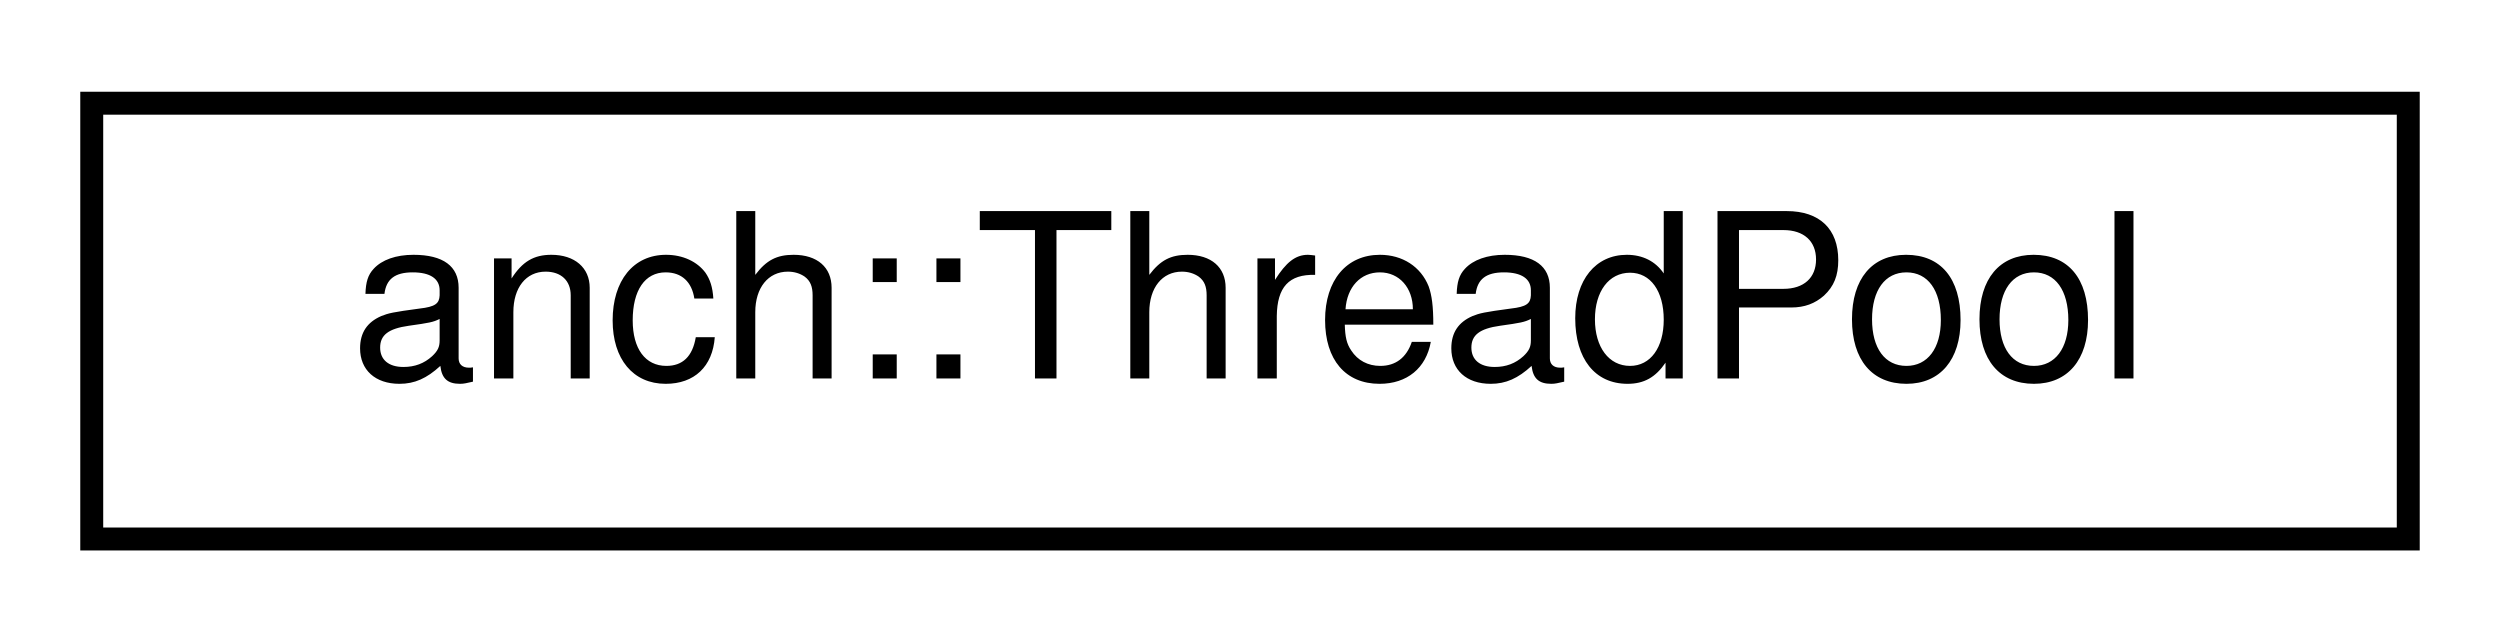
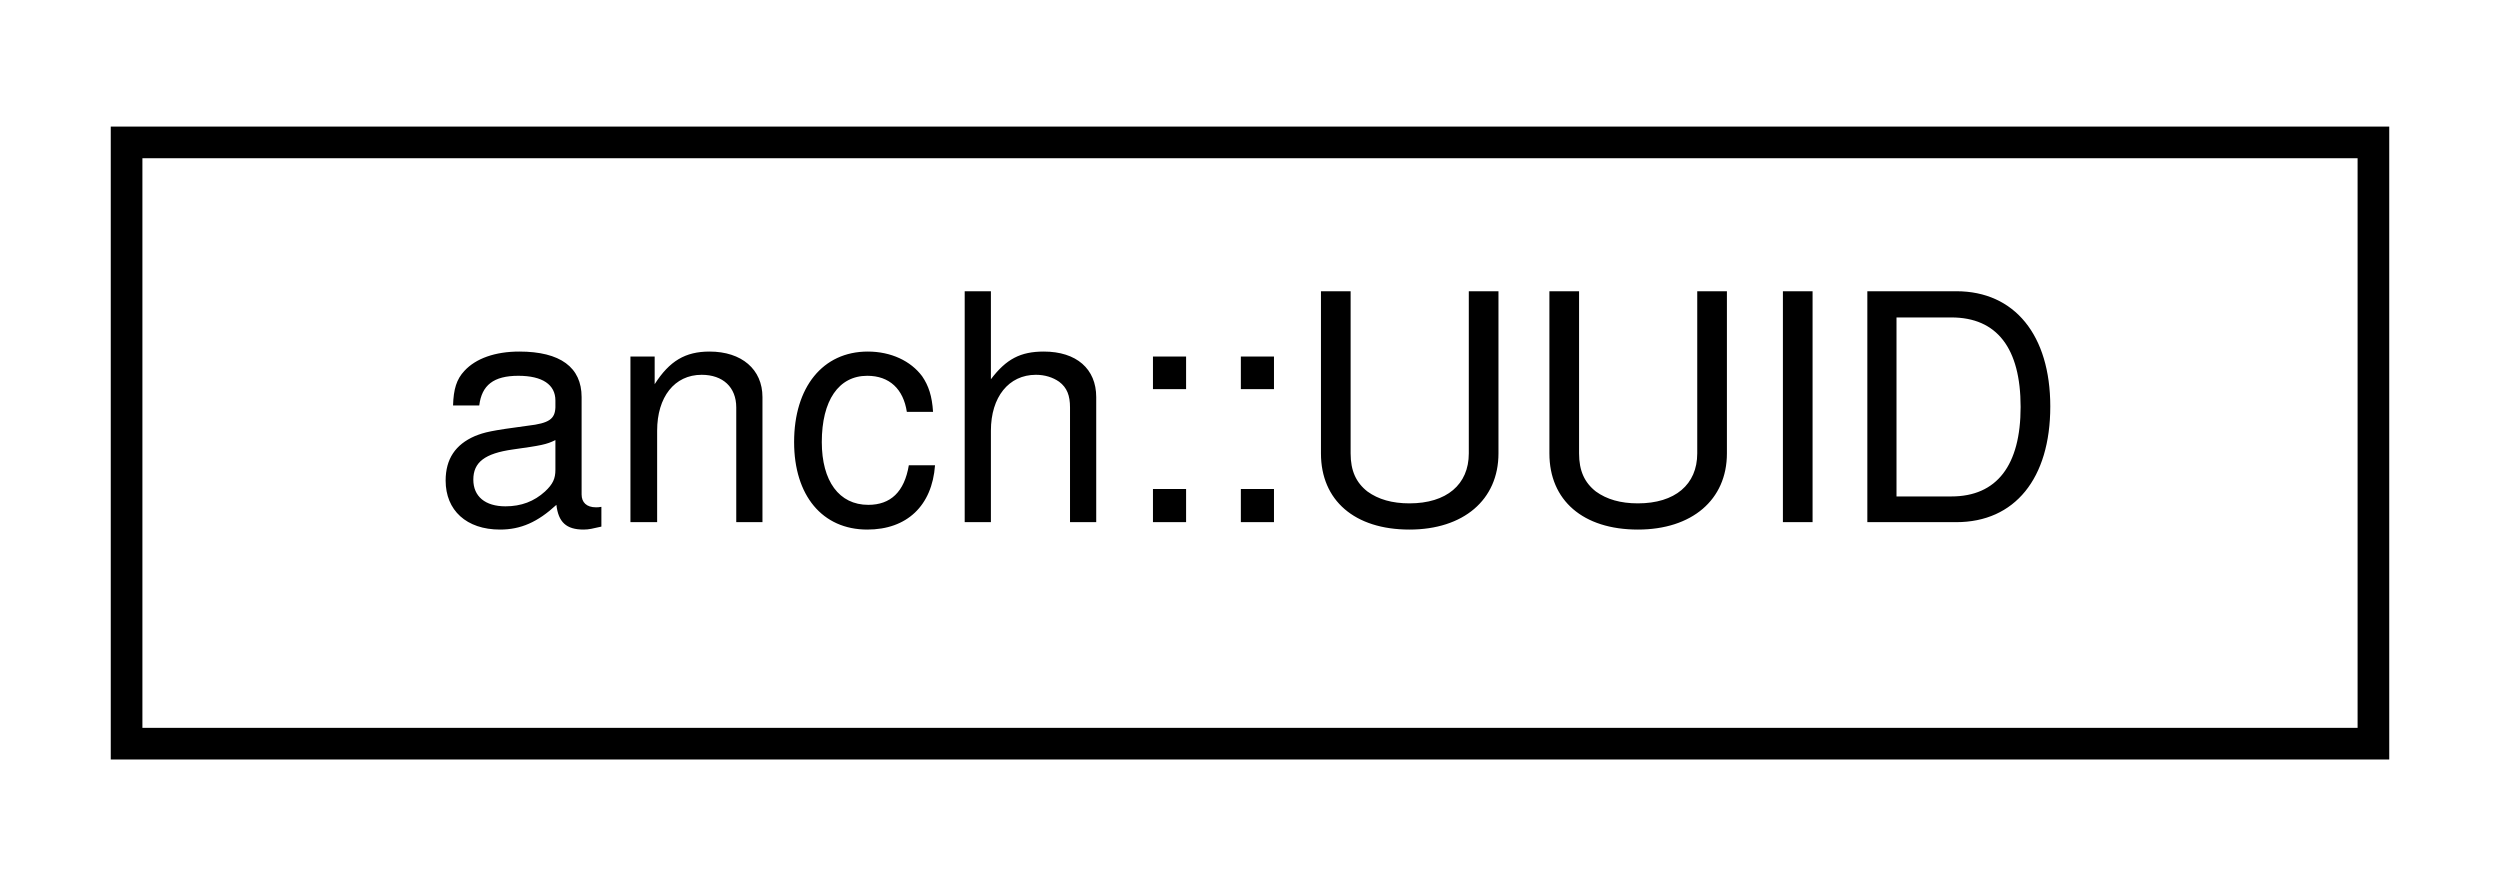
- <svg xmlns="http://www.w3.org/2000/svg" xmlns:xlink="http://www.w3.org/1999/xlink" width="109pt" height="28pt" viewBox="0.00 0.00 109.00 28.00">
+ <svg xmlns="http://www.w3.org/2000/svg" xmlns:xlink="http://www.w3.org/1999/xlink" width="79pt" height="28pt" viewBox="0.00 0.00 79.00 28.00">
  <g id="graph0" class="graph" transform="scale(1 1) rotate(0) translate(4 24)">
    <g id="node1" class="node">
      <g id="a_node1">
-         <a xlink:href="classanch_1_1_thread_pool.html" target="_top" xlink:title="Thread pool utility class.">
-           <polygon fill="none" stroke="black" points="0,-0.5 0,-19.5 101,-19.5 101,-0.5 0,-0.5" />
-           <text text-anchor="middle" x="50.5" y="-7.5" font-family="Helvetica,sans-Serif" font-size="10.00">anch::ThreadPool</text>
+         <a xlink:href="classanch_1_1_u_u_i_d.html" target="_top" xlink:title="UUID generator and parser.">
+           <polygon fill="none" stroke="black" points="0,-0.5 0,-19.5 71,-19.5 71,-0.5 0,-0.5" />
+           <text text-anchor="middle" x="35.5" y="-7.5" font-family="Helvetica,sans-Serif" font-size="10.00">anch::UUID</text>
        </a>
      </g>
    </g>
  </g>
</svg>
